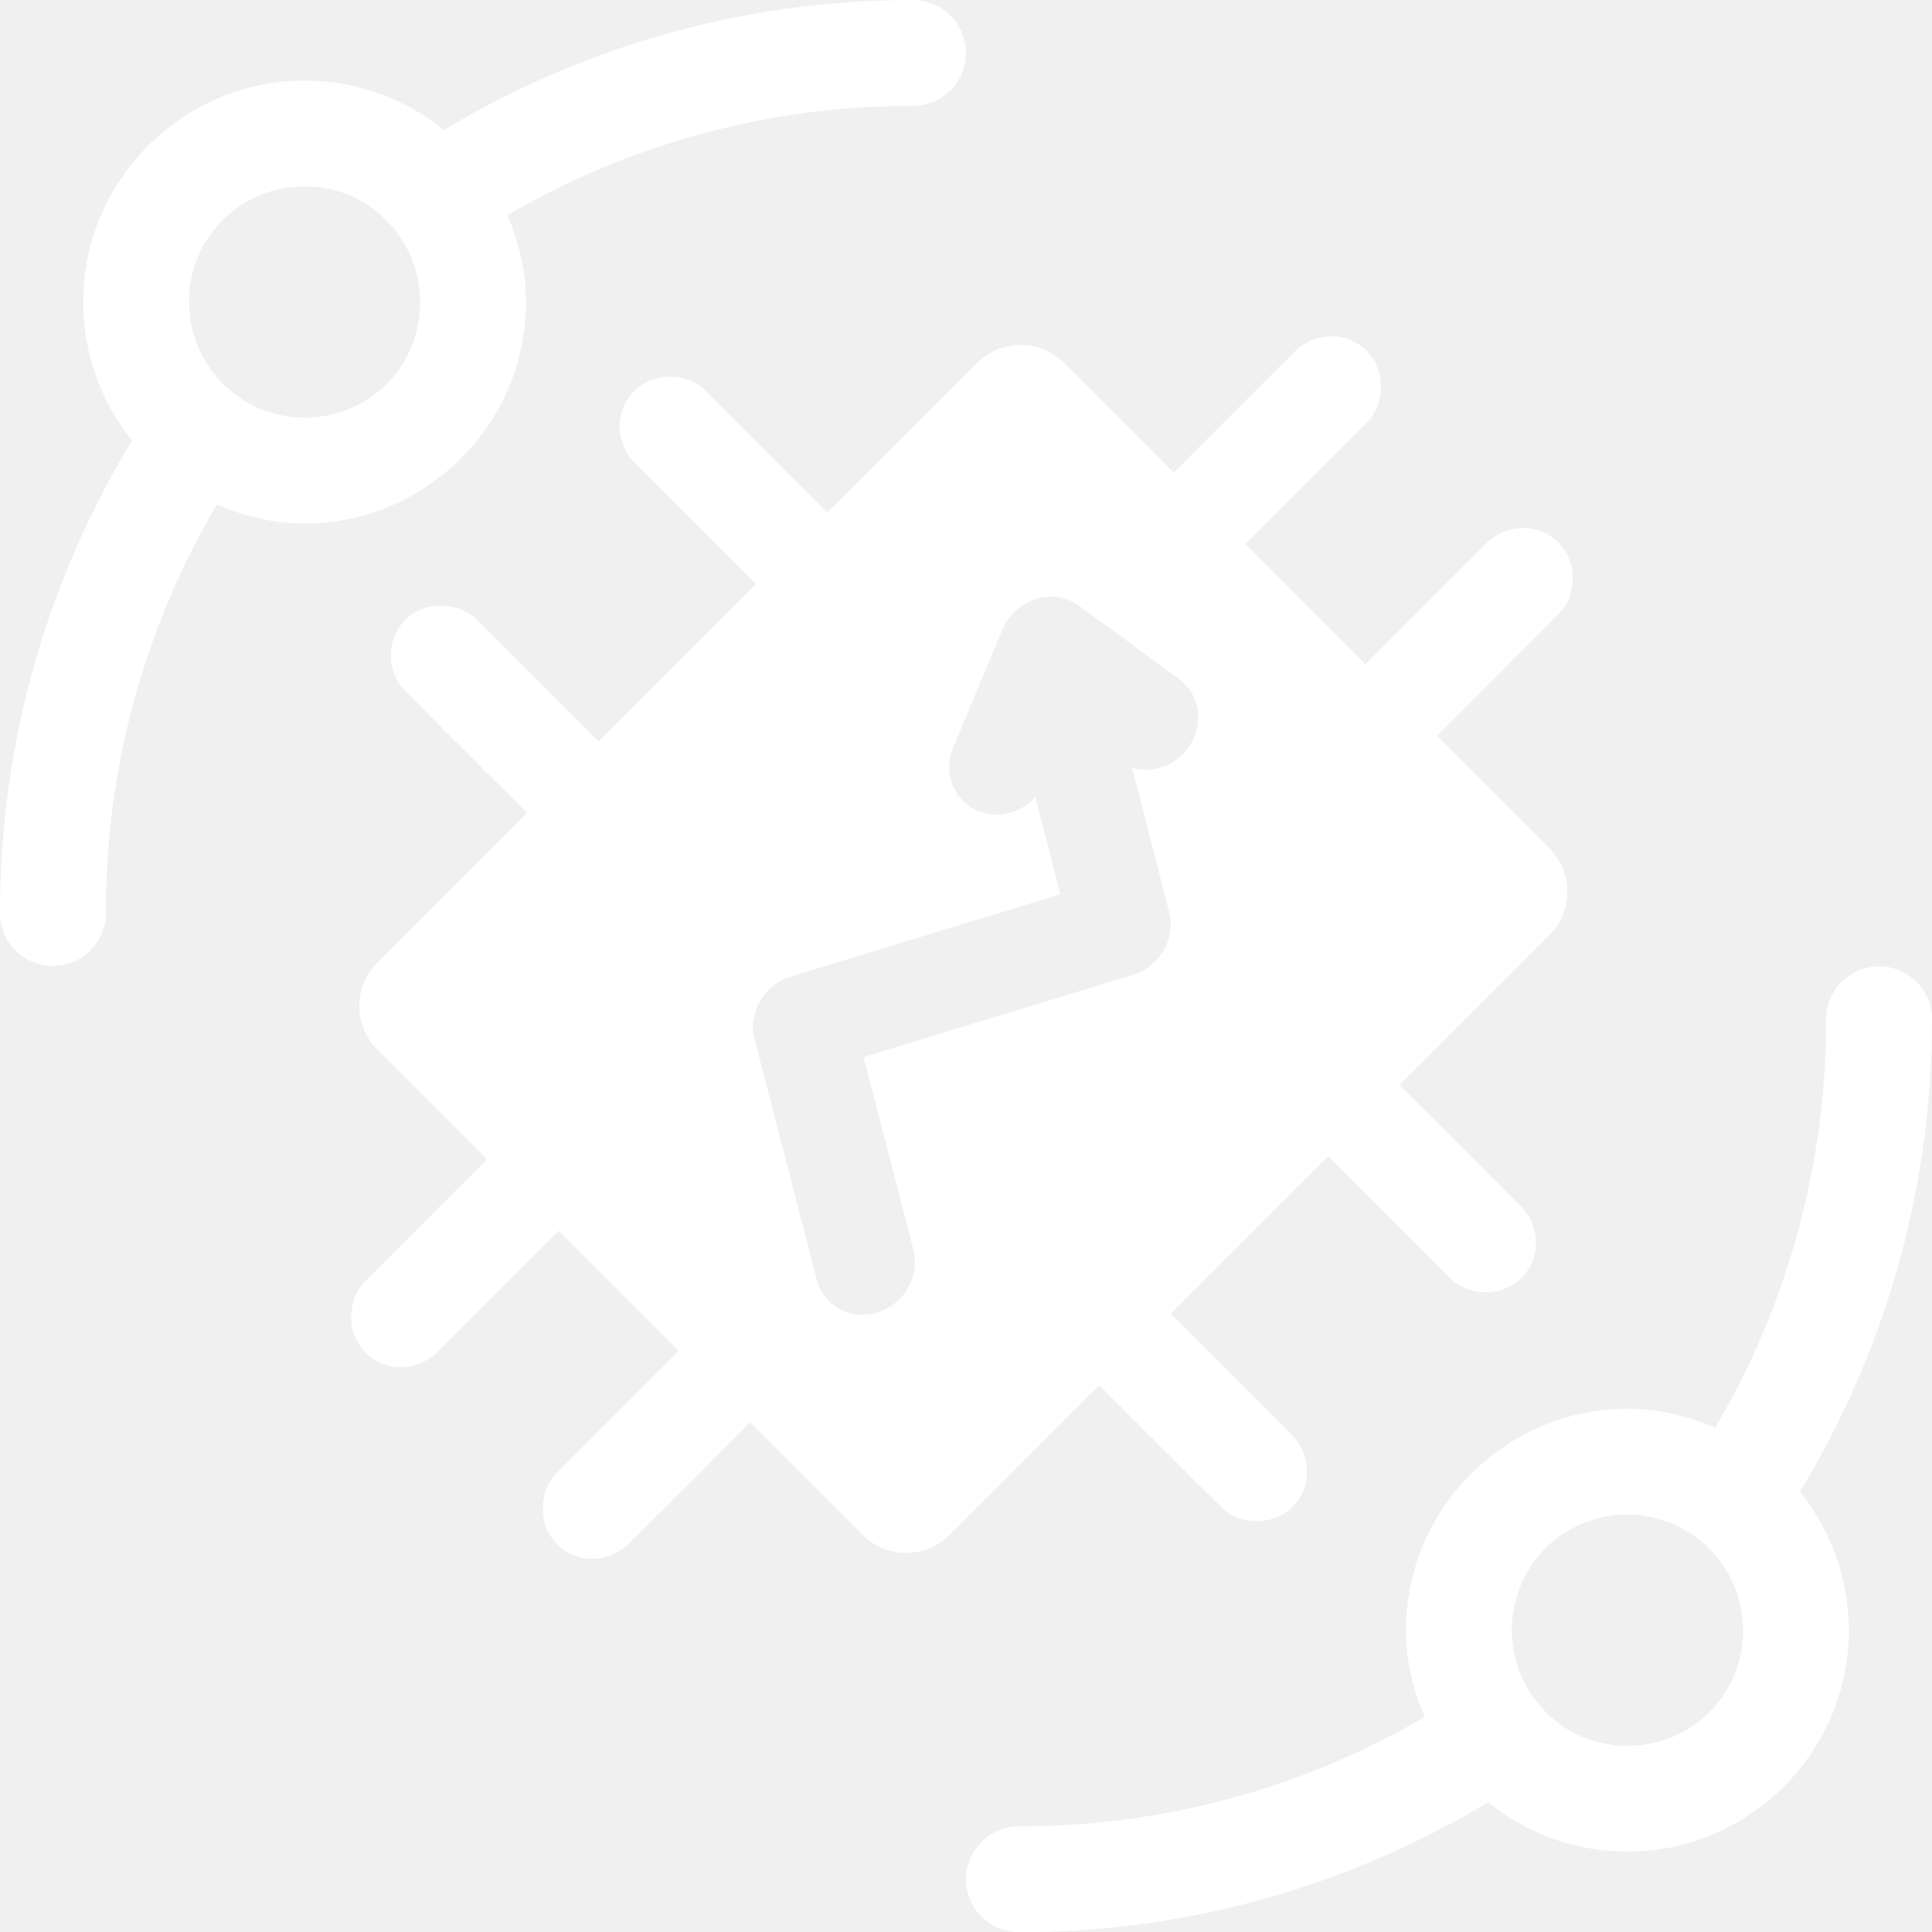
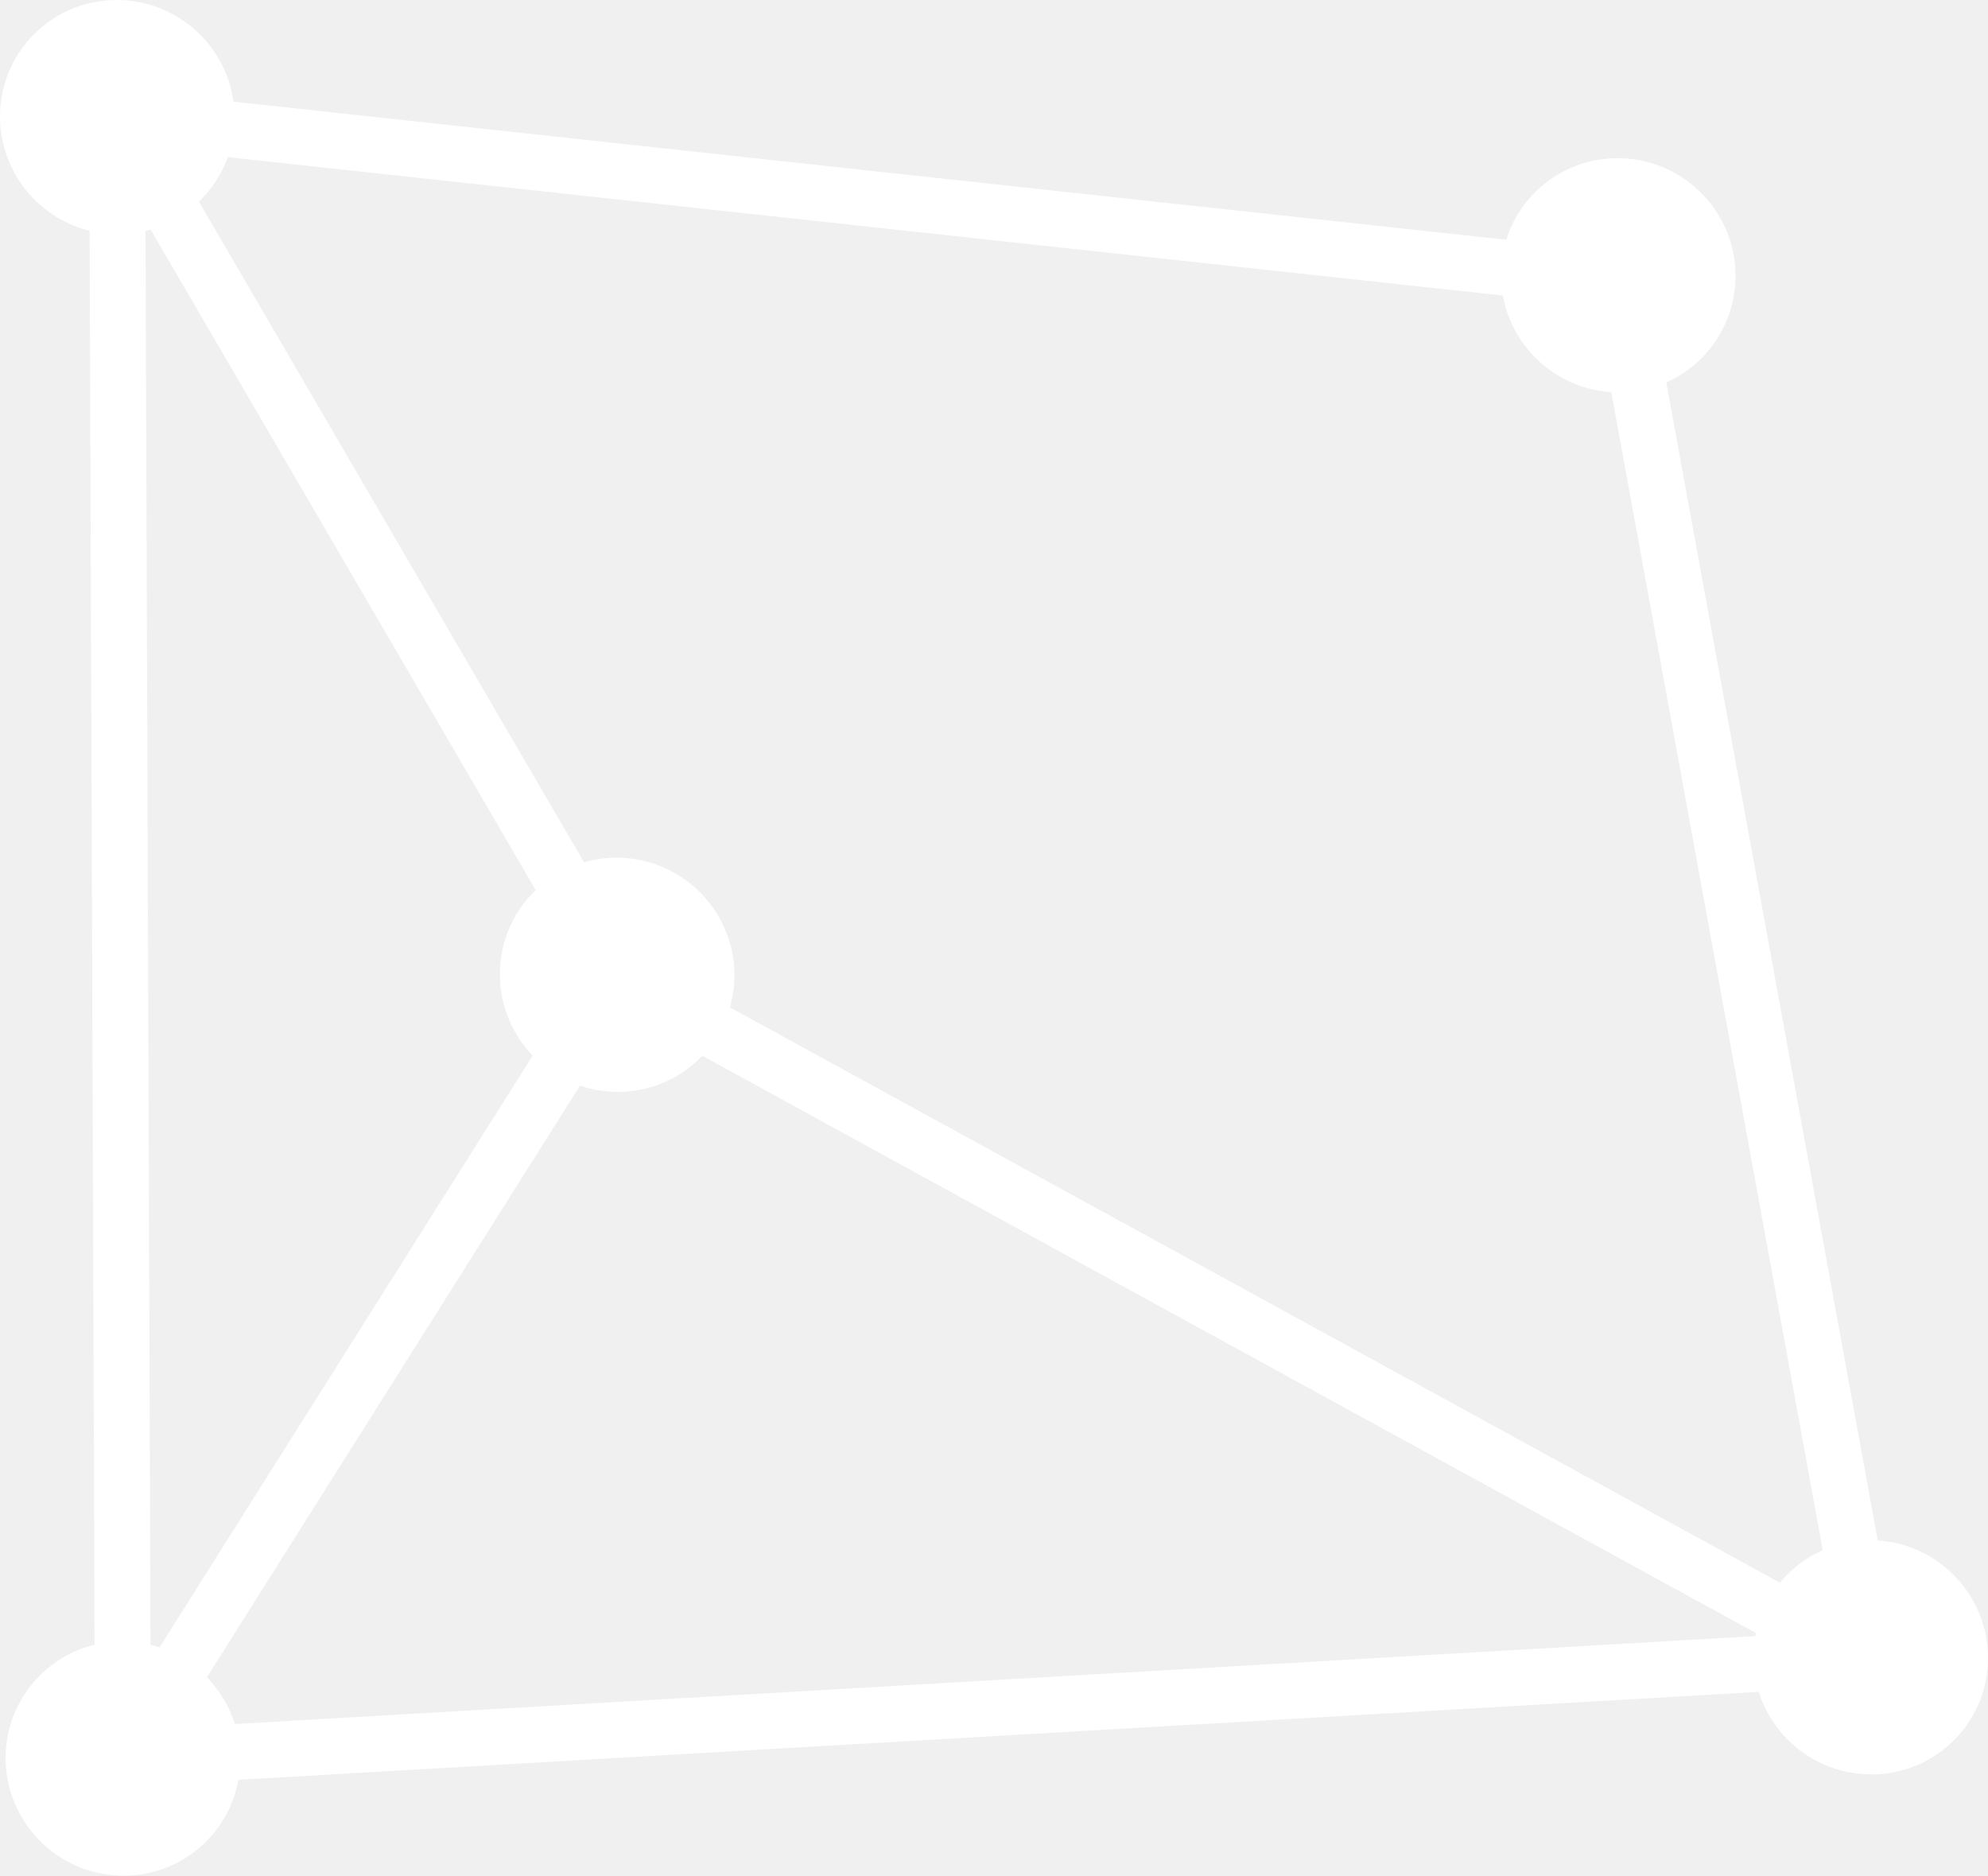
- <svg xmlns="http://www.w3.org/2000/svg" id="svg2" height="320" width="320" version="1.1" viewBox="0 0 320 320">
-   <g id="layer1" transform="translate(0 -732.36)" stroke-width="28">
-     <g id="g5175-6-32" transform="matrix(1.0471 1.0606 -1.0484 1.0619 931.69 -208.55)" />
-     <g id="g4241" fill="#fff">
-       <path id="path4278" style="color-rendering:auto;text-decoration-color:#000000;color:#000000;isolation:auto;mix-blend-mode:normal;shape-rendering:auto;solid-color:#000000;block-progression:tb;text-decoration-line:none;text-decoration-style:solid;image-rendering:auto;white-space:normal;text-indent:0;text-transform:none" d="m151.13 732.36c-28.363 0-54.915 7.915-77.613 21.537-6.472-5.262-14.605-8.191-23.067-8.194a8.766 8.766 0 0 0 -0.004 0c-20.154 0.001-36.679 16.528-36.678 36.682a8.766 8.766 0 0 0 0 0.011c0.01 8.415 2.927 16.483 8.103 22.927-13.83 22.83-21.87 49.58-21.87 78.17a8.766 8.766 0 1 0 17.531 0c0-24.702 6.719-47.748 18.378-67.574 4.566 1.985 9.473 3.15 14.519 3.157a8.766 8.766 0 0 0 0.012 0c20.155 0.001 36.683-16.527 36.682-36.682a8.766 8.766 0 0 0 0 -0.004c-0.002-4.999-1.139-9.863-3.083-14.397 19.717-11.484 42.585-18.095 67.085-18.095a8.766 8.766 0 1 0 0 -17.531zm-100.69 30.88c5.913 0.002 11.191 2.512 14.836 7.077a8.766 8.766 0 0 0 0.183 0.215c2.671 3.38 4.133 7.553 4.134 11.863-0.002 10.677-8.468 19.144-19.144 19.148-4.37-0.008-8.601-1.509-12-4.255a8.766 8.766 0 0 0 -0.012 -0.009c-4.514-3.633-7.136-9.098-7.144-14.893 0.003-10.677 8.47-19.144 19.148-19.146z" />
-       <path id="path4486-0-9-6-9-7-6-5" style="color-rendering:auto;text-decoration-color:#000000;color:#000000;isolation:auto;mix-blend-mode:normal;shape-rendering:auto;solid-color:#000000;block-progression:tb;text-decoration-line:none;text-decoration-style:solid;image-rendering:auto;white-space:normal;text-indent:0;text-transform:none" d="m66.992 835.19c-1.492 1.558-2.366 3.71-2.258 6.071 0.096 2.045 0.913 4.02 2.337 5.518 6.805 6.856 20.223 20.223 20.223 20.223l11.844-11.83s-12.973-12.961-20.176-20.171c-1.604-1.633-3.75-2.314-6.012-2.324-2.358-0.011-4.467 0.954-5.959 2.512zm32.147 19.983-36.639 36.639c-3.975 3.976-3.975 10.421 0 14.397l18.156 18.156 31.753 31.753 30.478 30.478c3.976 3.976 10.422 3.976 14.398 0l24.791-24.791 37.914-37.914 36.639-36.639c3.975-3.976 3.975-10.422-0.001-14.398l-18.63-18.63-31.75-31.76-30.01-30c-3.976-3.975-10.421-3.975-14.397 0l-24.79 24.79-37.91 37.91zm37.911-37.91s-12.973-12.961-20.176-20.171c-1.604-1.633-3.75-2.314-6.012-2.324-4.717-0.023-8.434 3.862-8.217 8.583 0.096 2.045 0.913 4.02 2.337 5.518 6.805 6.856 20.223 20.223 20.223 20.223l11.844-11.83zm69.193 5.213s12.961-12.973 20.171-20.176c1.633-1.604 2.314-3.75 2.324-6.012 0.022-4.717-3.862-8.434-8.583-8.217-2.045 0.096-4.02 0.913-5.518 2.337-6.856 6.805-20.223 20.223-20.223 20.223l11.83 11.844zm31.753 31.753s12.961-12.973 20.171-20.176c1.633-1.604 2.314-3.75 2.324-6.012 0.022-4.717-3.862-8.434-8.583-8.217-2.045 0.096-4.02 0.913-5.518 2.337-6.856 6.805-20.223 20.223-20.223 20.223l11.83 11.844zm-18.009 69.667s12.973 12.961 20.178 20.169c1.604 1.632 3.75 2.314 6.012 2.324 4.717 0.022 8.434-3.861 8.217-8.583l-0.002 0.002c-0.096-2.045-0.914-4.021-2.338-5.519-6.805-6.856-20.222-20.222-20.222-20.222l-11.844 11.83zm-37.914 37.914s12.973 12.961 20.178 20.169c1.604 1.632 3.75 2.314 6.012 2.324 4.717 0.023 8.434-3.861 8.217-8.583h-0.002c-0.096-2.045-0.913-4.021-2.337-5.518-6.805-6.856-20.223-20.223-20.223-20.223l-11.844 11.83zm-69.667-5.687s-12.961 12.973-20.169 20.178c-1.632 1.604-2.314 3.75-2.324 6.012-0.023 4.717 3.861 8.434 8.583 8.217h-0.002c2.045-0.096 4.02-0.913 5.518-2.337 6.856-6.805 20.223-20.223 20.223-20.223l-11.82-11.84zm-31.743-31.74s-12.961 12.973-20.169 20.178c-1.632 1.604-2.314 3.75-2.324 6.012-0.023 4.717 3.861 8.434 8.583 8.217h-0.002c2.045-0.096 4.02-0.913 5.518-2.337 6.856-6.805 20.223-20.223 20.223-20.223l-11.829-11.85zm87.237-90.554c1.679-1.706 3.967-2.66 6.297-2.626 1.663 0.024 3.253 0.55 4.562 1.51l16.499 12.1c3.201 2.297 4.144 6.659 2.231 10.312-1.914 3.653-6.123 5.524-9.951 4.423l6.124 23.948c1.113 4.352-1.564 8.968-5.983 10.317l-44.642 13.631 8.246 31.883c1.173 4.37-1.502 9.044-5.955 10.407s-8.976-1.111-10.068-5.505l-10.282-39.769c-1.127-4.356 1.549-8.985 5.976-10.338l44.661-13.637-4.122-16.118c-2.763 3.064-7.234 3.808-10.586 1.762-3.353-2.047-4.614-6.29-2.986-10.047l8.117-19.454c0.433-1.038 1.067-1.989 1.862-2.797z" fill-rule="evenodd" />
-       <path id="path4278-5" style="color-rendering:auto;text-decoration-color:#000000;color:#000000;isolation:auto;mix-blend-mode:normal;shape-rendering:auto;solid-color:#000000;block-progression:tb;text-decoration-line:none;text-decoration-style:solid;image-rendering:auto;white-space:normal;text-indent:0;text-transform:none" d="m168.87 1052.4c28.363 0 54.915-7.915 77.614-21.538 6.472 5.262 14.605 8.192 23.067 8.194a8.766 8.766 0 0 0 0.004 0c20.155-0.001 36.68-16.528 36.679-36.682a8.766 8.766 0 0 0 0 -0.011c-0.01-8.415-2.927-16.484-8.103-22.927 13.825-22.82 21.866-49.572 21.866-78.162a8.766 8.766 0 1 0 -17.531 0c0 24.703-6.719 47.749-18.378 67.575-4.566-1.985-9.473-3.15-14.519-3.157a8.766 8.766 0 0 0 -0.012 0c-20.155-0.001-36.683 16.527-36.682 36.682 0.002 4.999 1.139 9.863 3.083 14.397-19.717 11.484-42.586 18.095-67.086 18.095a8.766 8.766 0 1 0 0 17.531zm100.69-30.875c-5.913 0-11.191-2.512-14.836-7.077a8.766 8.766 0 0 0 -0.183 -0.215c-2.671-3.38-4.133-7.553-4.134-11.863 0.002-10.677 8.468-19.144 19.144-19.148 4.37 0.008 8.601 1.509 12 4.255a8.766 8.766 0 0 0 0.012 0.009c4.514 3.633 7.136 9.098 7.144 14.893-0.003 10.677-8.47 19.145-19.148 19.146z" />
+ <svg xmlns="http://www.w3.org/2000/svg" id="Layer_1" data-name="Layer 1" viewBox="0 0 293.823 277.204" version="1.1" width="293.823" height="277.204">
+   <defs id="defs4">
+     <style id="style2">.cls-1{fill:#333;}.cls-2{fill:#0089e1;}.cls-3{fill:#45a9e9;}</style>
+     <style id="style2-0">.cls-1{fill:#333;}.cls-2{fill:#0089e1;}.cls-3{fill:#45a9e9;}</style>
+   </defs>
+   <g id="On_Light" data-name="On Light" transform="translate(-231.98,257.2571)">
+     <text xml:space="preserve" style="font-style:normal;font-variant:normal;font-weight:normal;font-stretch:normal;font-size:14.667px;line-height:25px;font-family:sans-serif;-inkscape-font-specification:'sans-serif, Normal';font-variant-ligatures:normal;font-variant-caps:normal;font-variant-numeric:normal;text-align:start;letter-spacing:0px;word-spacing:0px;writing-mode:lr-tb;text-anchor:start;fill:#000000;fill-opacity:1;stroke:none" x="215.664" y="-21.793" id="text4581">
+       <tspan id="tspan4579" x="215.664" y="-5.078" />
+     </text>
+     <flowRoot xml:space="preserve" id="flowRoot4583" style="font-style:normal;font-variant:normal;font-weight:normal;font-stretch:normal;font-size:14.667px;line-height:25px;font-family:sans-serif;-inkscape-font-specification:'sans-serif, Normal';font-variant-ligatures:normal;font-variant-caps:normal;font-variant-numeric:normal;text-align:start;letter-spacing:0px;word-spacing:0px;writing-mode:lr-tb;text-anchor:start;fill:#000000;fill-opacity:1;stroke:none" transform="translate(-92.65807,-176.0452)">
+       <flowRegion id="flowRegion4585">
+         <rect id="rect4587" width="284.438" height="73.823" x="188.901" y="134.711" />
+       </flowRegion>
+       <flowPara id="flowPara4589" />
+     </flowRoot>
+     <g transform="translate(316.9294,-136.6007)" data-name="On Light" id="On_Light-1">
+       <rect style="fill:#ffffff;stroke-width:1" id="rect12" transform="matrix(0.9941642,0.1078775,-0.1030169,0.9946796,0,0)" height="8.244" width="223.068" y="-99.574" x="-78.148" class="cls-1" />
+       <rect style="fill:#ffffff;stroke-width:1" id="rect8" transform="matrix(0.9983311,-0.05774999,0.06323204,0.9979988,0,0)" height="8.253" width="258.76" y="131.016" x="-75.434" class="cls-1" />
+       <rect style="fill:#ffffff;stroke-width:1" id="rect10" transform="matrix(0.9999983,0.00183232,0.00350982,0.9999938,0,0)" height="242.616" width="8.263" y="-103.278" x="-71.402" class="cls-1" />
+       <rect style="fill:#ffffff;fill-opacity:1;stroke-width:1" id="rect32" transform="matrix(0.8453855,0.5341567,-0.5334263,0.8458465,0,0)" height="136.964" width="8.279" y="16.429" x="13.598" class="cls-1" />
+       <rect style="fill:#ffffff;fill-opacity:1;stroke-width:1" id="rect34" transform="matrix(0.9847207,-0.1741411,0.1796115,0.9837376,0,0)" height="207.606" width="8.255" y="-51.832" x="161.971" class="cls-1" />
+       <ellipse ry="17.367" rx="17.277" style="fill:#ffffff;stroke-width:1" id="circle18" transform="matrix(0.7283307,-0.6852258,0.6866082,0.7270276,0,0)" cy="47.431" cx="167.033" class="cls-1" />
+       <ellipse ry="17.367" rx="17.277" style="fill:#ffffff;fill-opacity:1;stroke-width:1" id="circle26" transform="matrix(0.7283307,-0.6852258,0.6866082,0.7270276,0,0)" cy="55.65" cx="-144.158" class="cls-1" />
+       <rect style="fill:#ffffff;stroke-width:1" id="rect30" transform="matrix(0.8659177,-0.5001865,0.5036697,0.8638963,0,0)" height="146.732" width="8.241" y="-123.344" x="-10.474" class="cls-1" />
+       <ellipse ry="17.367" rx="17.277" style="fill:#ffffff;fill-opacity:1;stroke-width:1" id="circle24" transform="matrix(0.7283307,-0.6852258,0.6866082,0.7270276,0,0)" cy="-121.602" cx="21.803" class="cls-1" />
+       <rect style="fill:#ffffff;fill-opacity:1;stroke-width:1" id="rect28" transform="matrix(0.8770025,0.4804858,-0.4791306,0.8777436,0,0)" height="8.233" width="210.907" y="13.734" x="16.242" class="cls-1" />
+       <ellipse ry="17.367" rx="17.277" style="fill:#ffffff;fill-opacity:1;stroke-width:1" id="circle20" transform="matrix(0.7283307,-0.6852258,0.6866082,0.7270276,0,0)" cy="221.762" cx="53.924" class="cls-1" />
+       <ellipse ry="17.367" rx="17.277" style="fill:#ffffff;fill-opacity:1;stroke-width:1" id="circle22" transform="matrix(0.7283307,-0.6852258,0.6866082,0.7270276,0,0)" cy="21.341" cx="-11.516" class="cls-1" />
    </g>
  </g>
+   <flowRoot xml:space="preserve" id="flowRoot4595" style="font-style:normal;font-variant:normal;font-weight:normal;font-stretch:normal;font-size:14.667px;line-height:25px;font-family:sans-serif;-inkscape-font-specification:'sans-serif, Normal';font-variant-ligatures:normal;font-variant-caps:normal;font-variant-numeric:normal;text-align:start;letter-spacing:0px;word-spacing:0px;writing-mode:lr-tb;text-anchor:start;fill:#000000;fill-opacity:1;stroke:none" transform="translate(-324.638,81.21187)">
+     <flowRegion id="flowRegion4597">
+       <rect id="rect4599" width="222.622" height="27.636" x="482.092" y="164.42" />
+     </flowRegion>
+     <flowPara id="flowPara4601" />
+   </flowRoot>
</svg>
